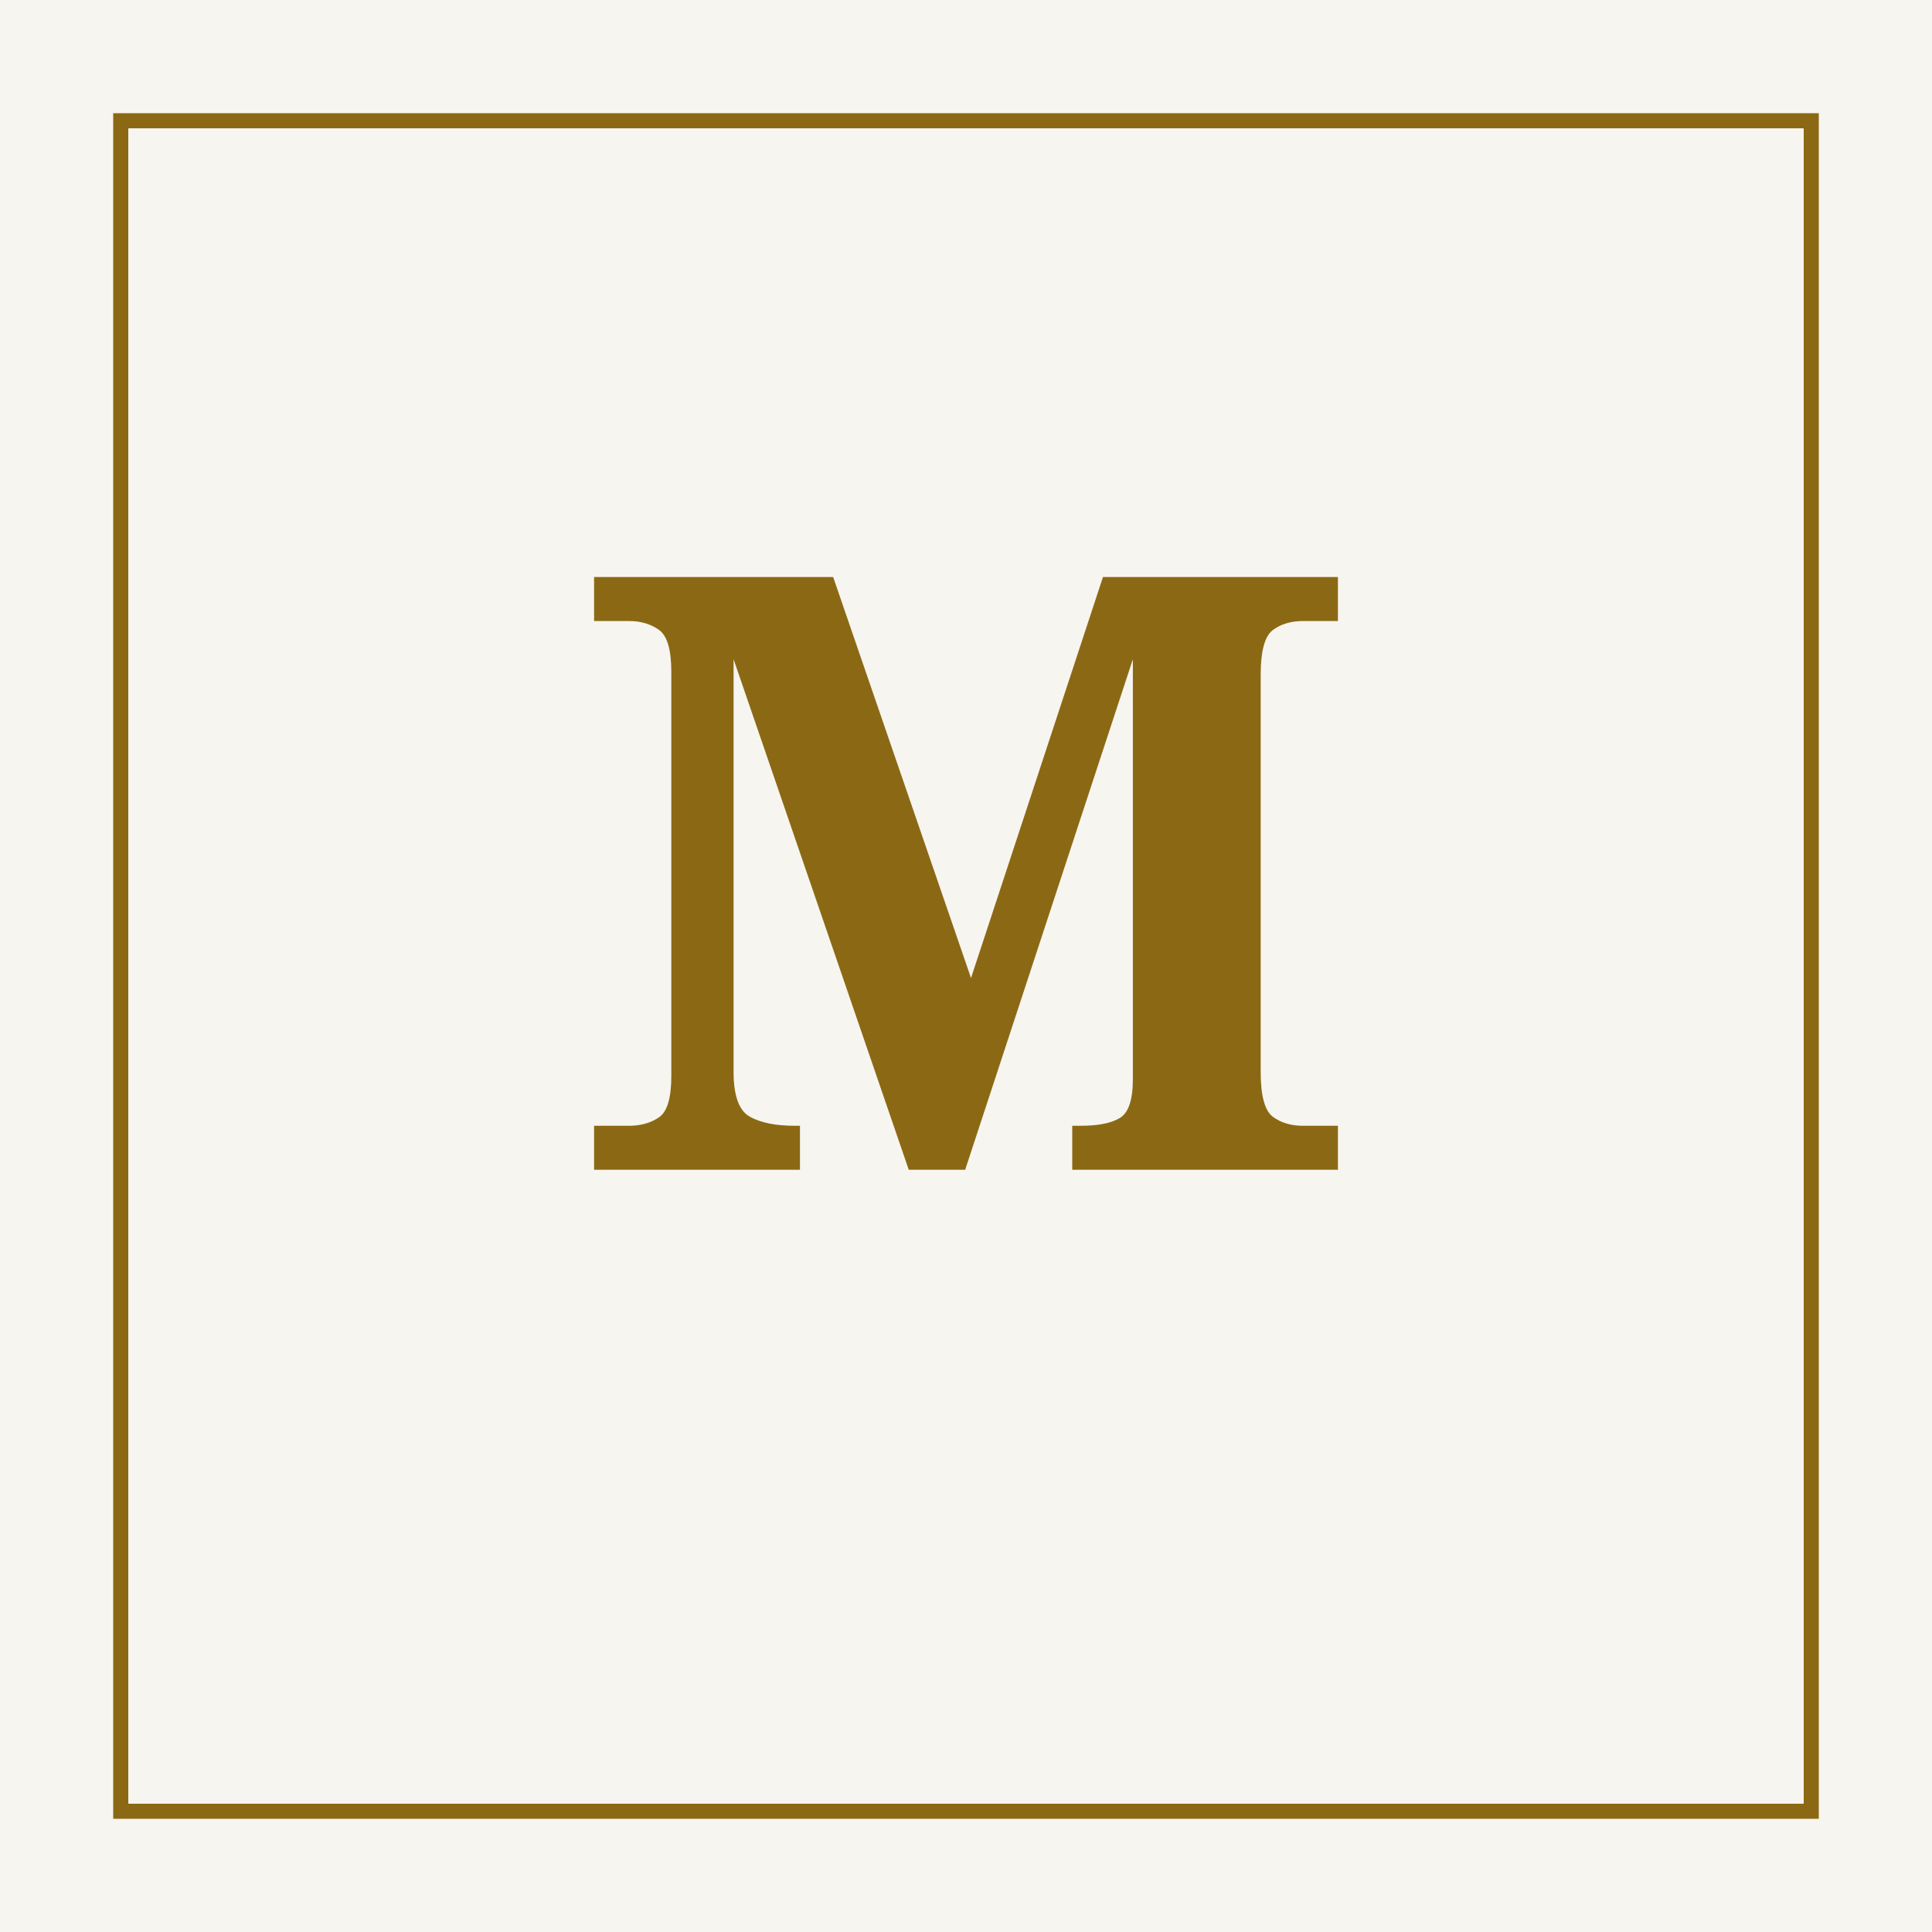
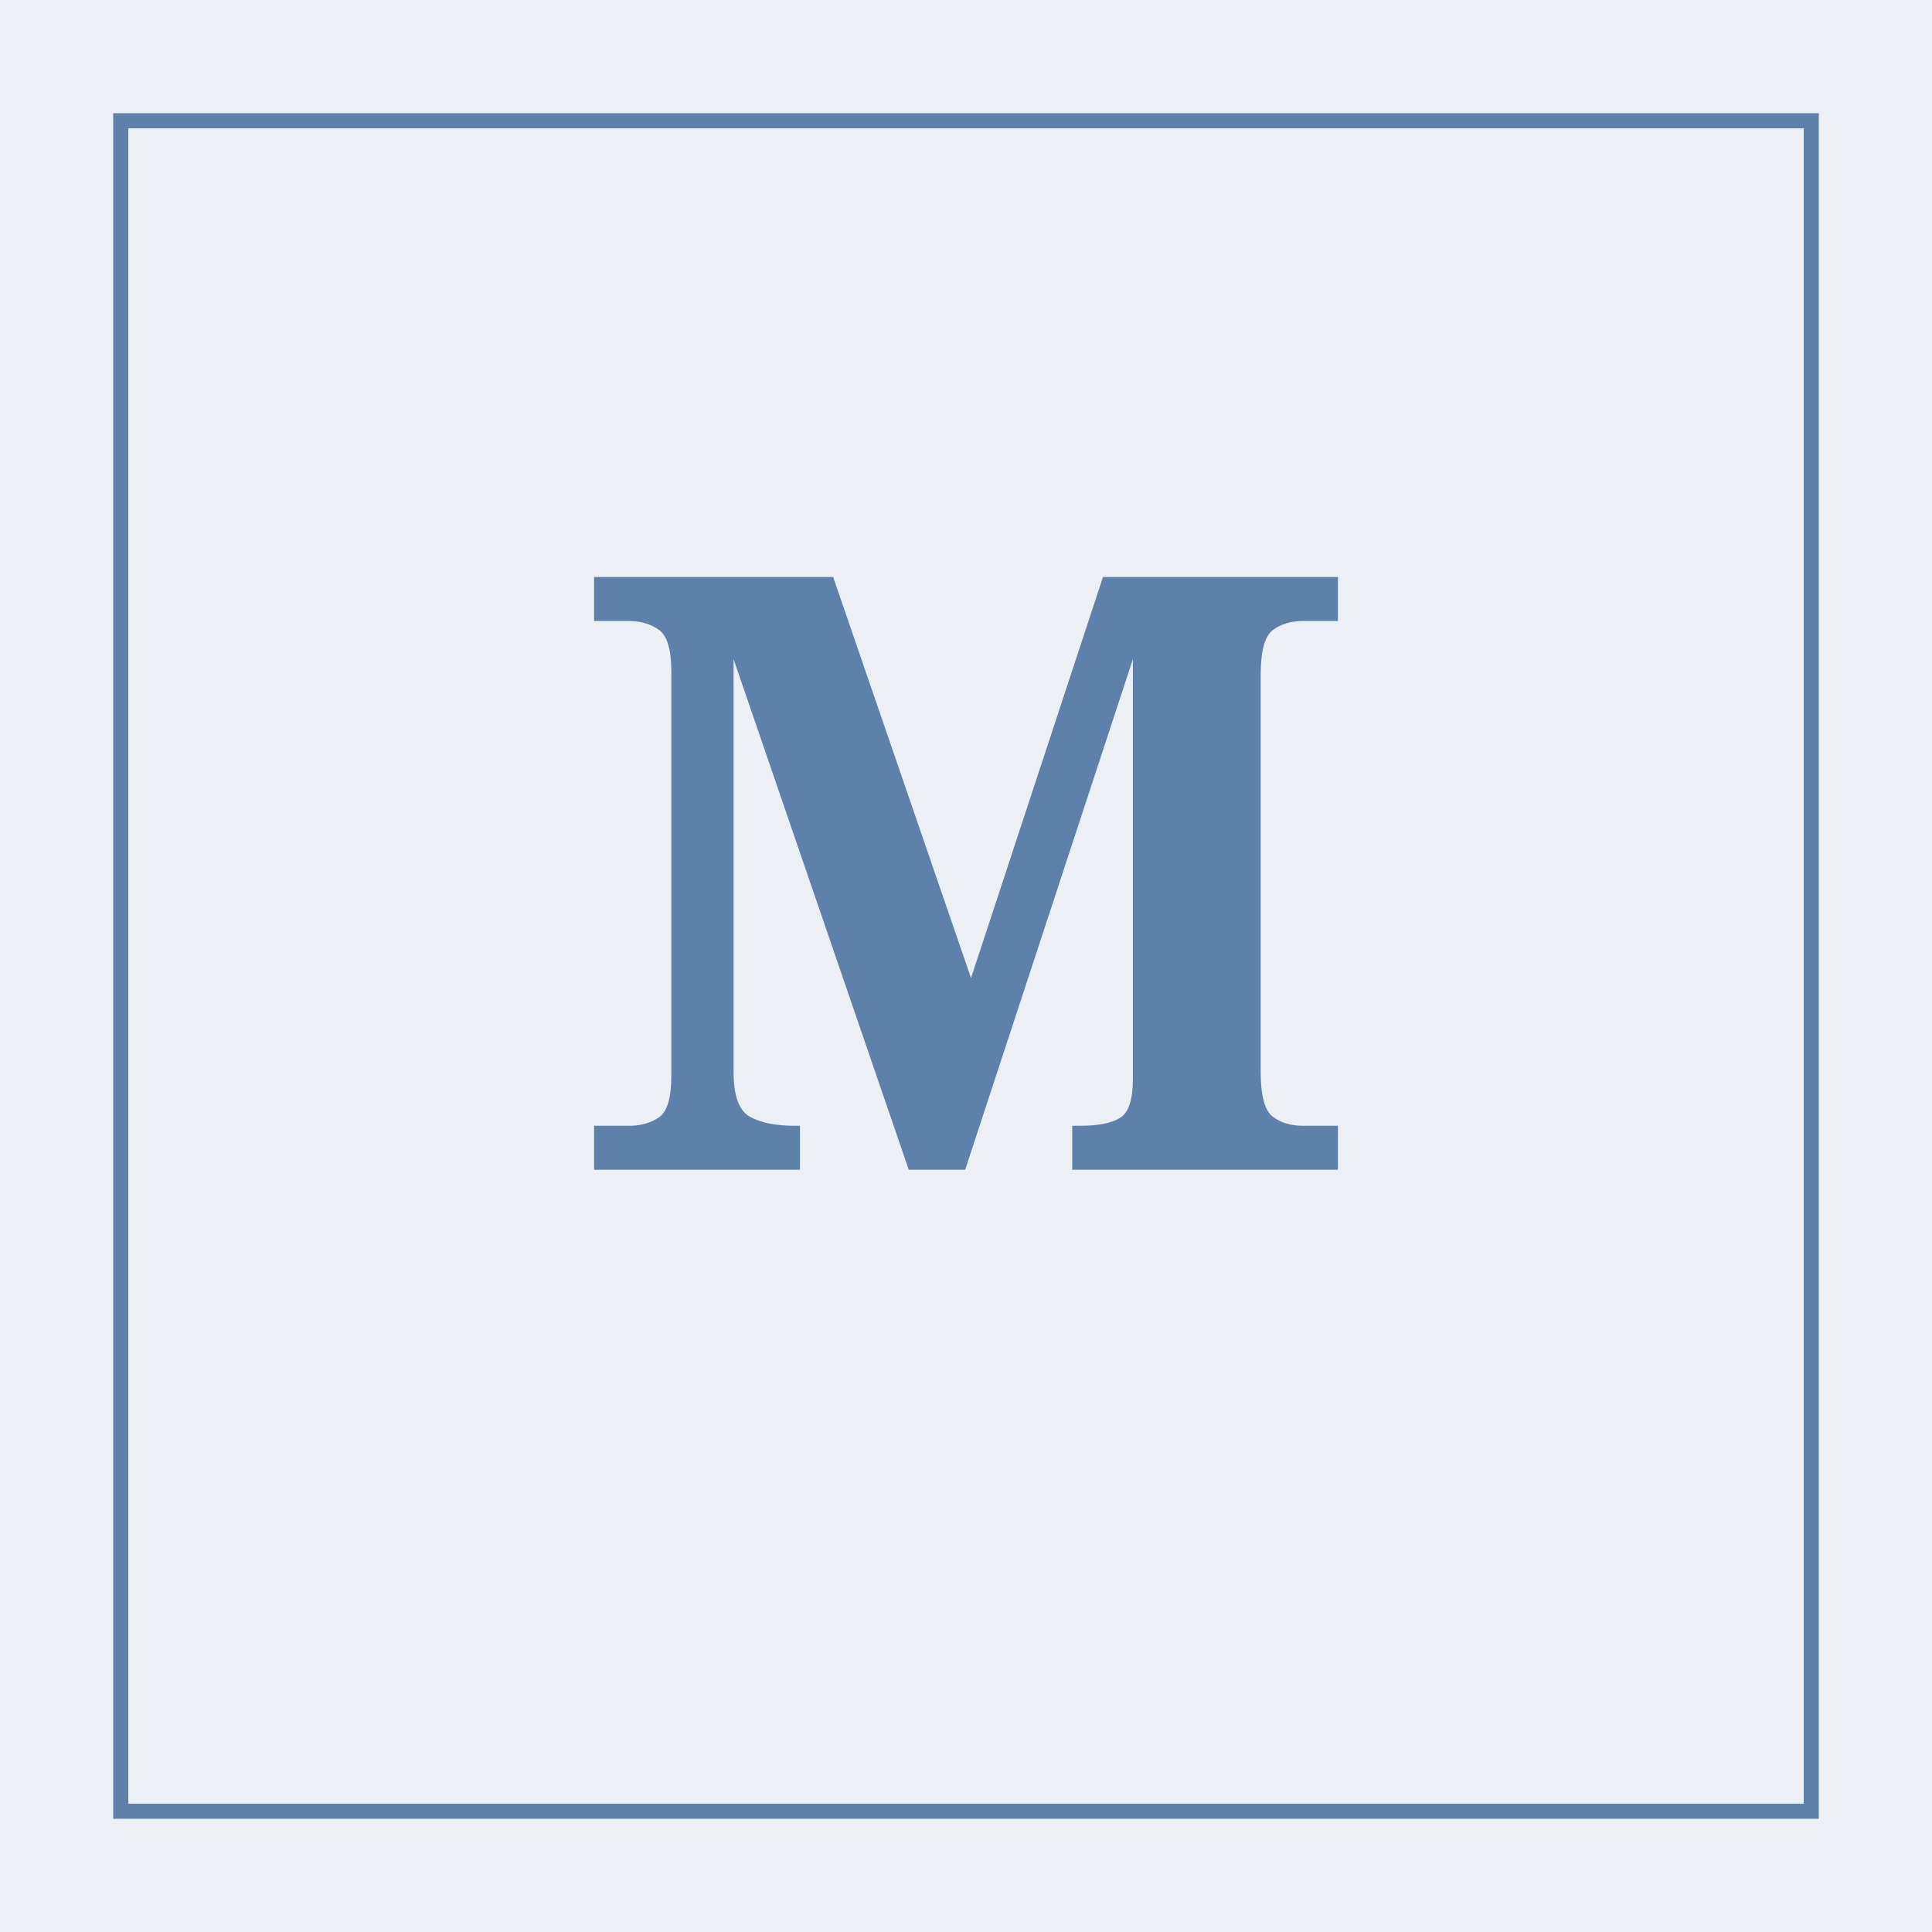
<svg xmlns="http://www.w3.org/2000/svg" viewBox="0 0 512 512">
-   <rect width="512" height="512" fill="#f7f5f0" />
-   <rect x="32" y="32" width="448" height="448" fill="none" stroke="#8b6914" stroke-width="4" />
-   <text x="256" y="310" text-anchor="middle" font-family="Georgia, serif" font-size="220" font-weight="600" fill="#8b6914">M</text>
+   <rect width="512" height="512" fill="#eceff4" />
+   <rect x="32" y="32" width="448" height="448" fill="none" stroke="#5e81ac" stroke-width="4" />
+   <text x="256" y="310" text-anchor="middle" font-family="Georgia, serif" font-size="220" font-weight="600" fill="#5e81ac">M</text>
</svg>
